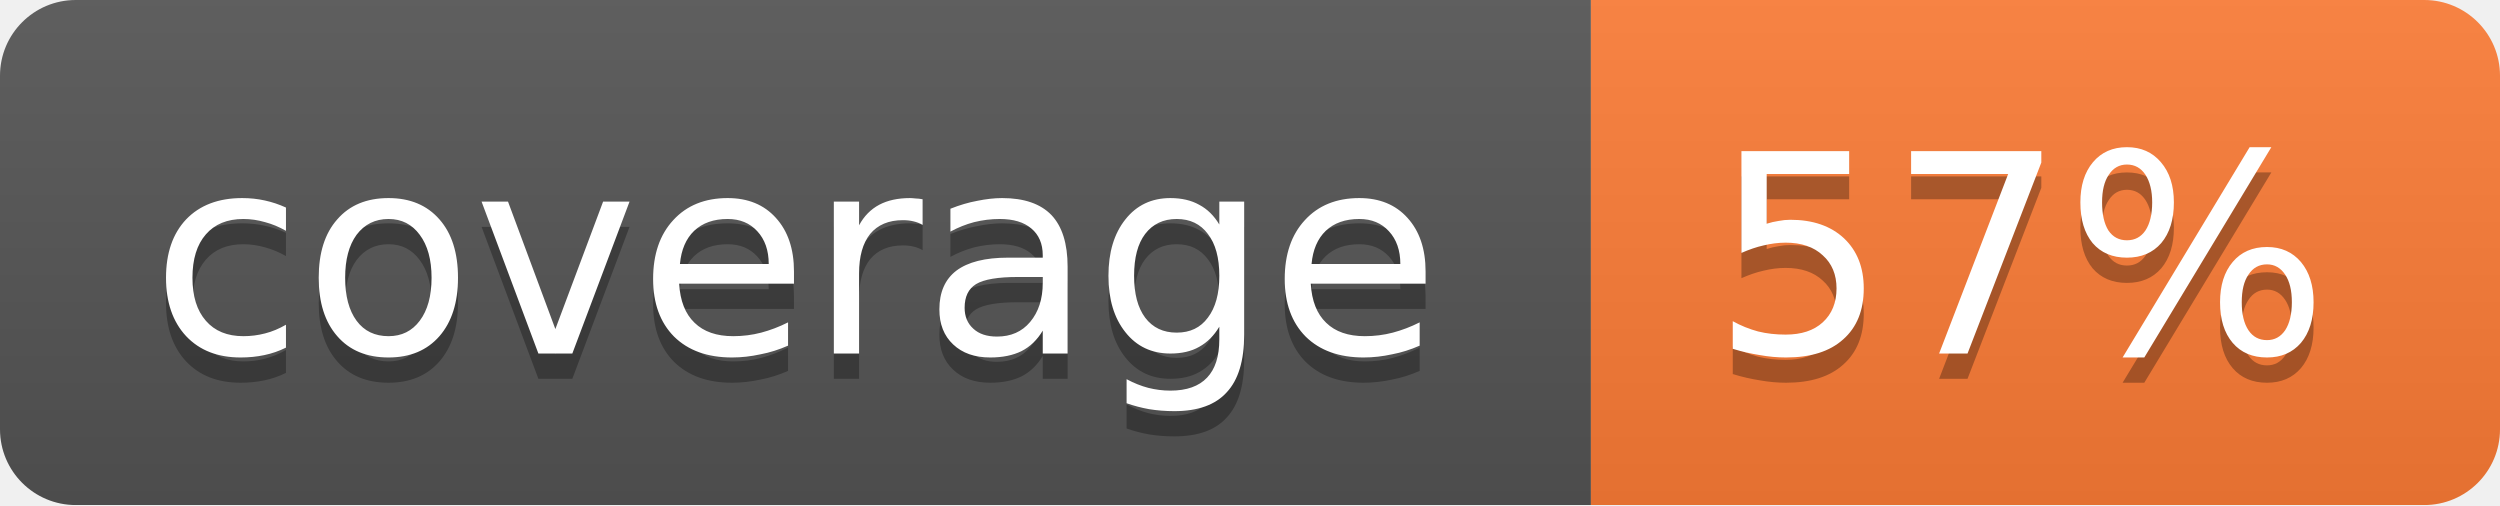
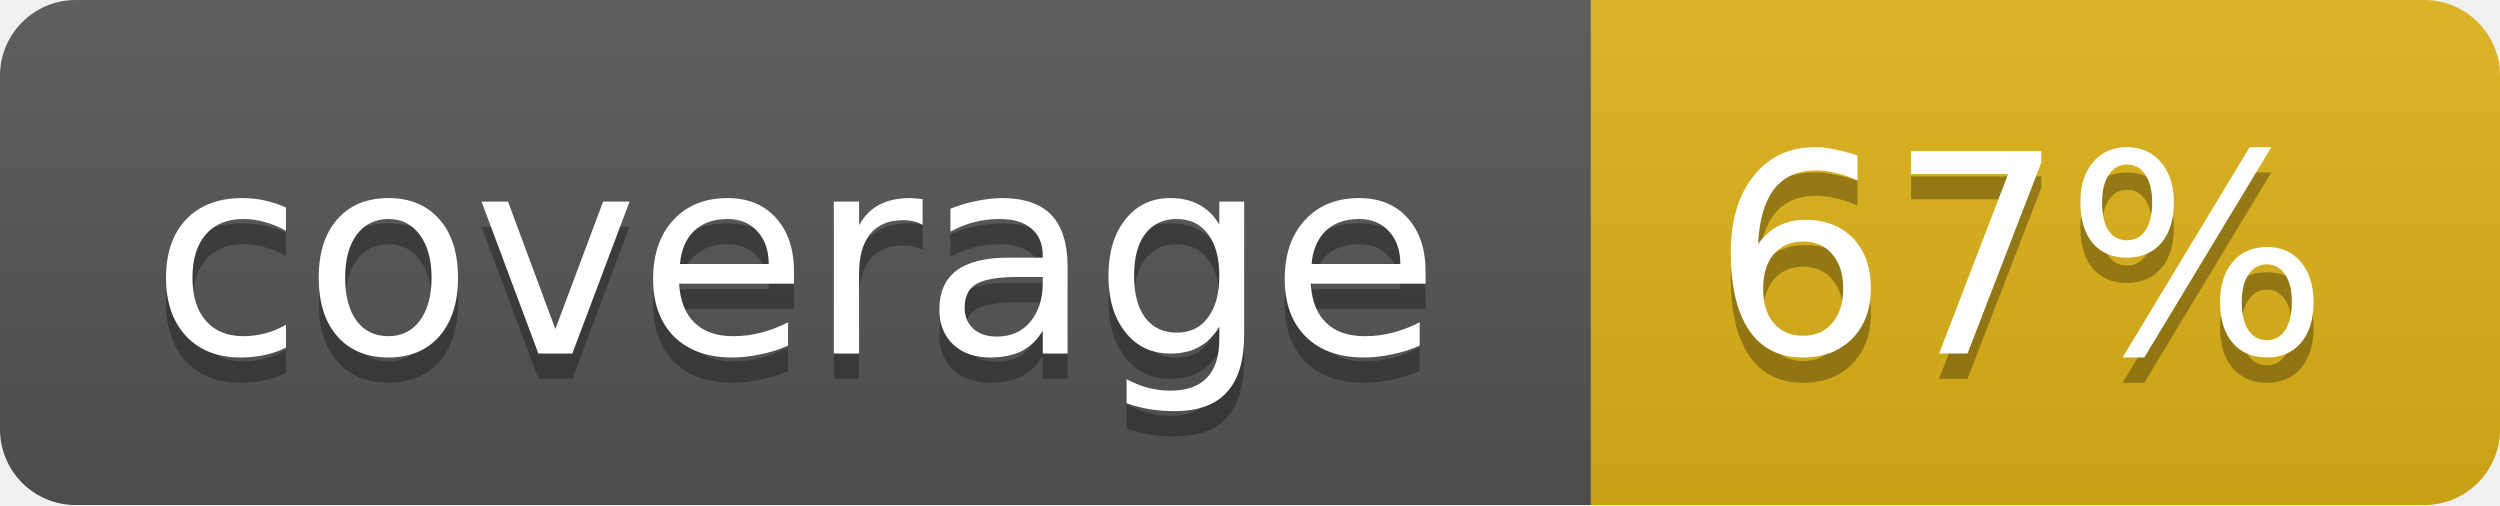
<svg xmlns="http://www.w3.org/2000/svg" width="99" height="20">
  <linearGradient id="b" x2="0" y2="100%">
    <stop offset="0" stop-color="#bbb" stop-opacity=".1" />
    <stop offset="1" stop-opacity=".1" />
  </linearGradient>
  <mask id="a">
    <rect width="99" height="20" rx="3" fill="#fff" />
  </mask>
  <g mask="url(#a)">
    <path fill="#555" d="M0 0h63v20H0z" />
-     <path fill="#fe7d37" d="M63 0h36v20H63z" />
+     <path fill="#dfb317" d="M63 0h36v20H63z" />
    <path fill="url(#b)" d="M0 0h99v20H0z" />
  </g>
  <g fill="#fff" text-anchor="middle" font-family="DejaVu Sans,Verdana,Geneva,sans-serif" font-size="11">
    <text x="31.5" y="15" fill="#010101" fill-opacity=".3">coverage</text>
    <text x="31.5" y="14">coverage</text>
-     <text x="80" y="15" fill="#010101" fill-opacity=".3">57%</text>
-     <text x="80" y="14">57%</text>
+     <text x="80" y="15" fill="#010101" fill-opacity=".3">67%</text>
+     <text x="80" y="14">67%</text>
  </g>
</svg>
